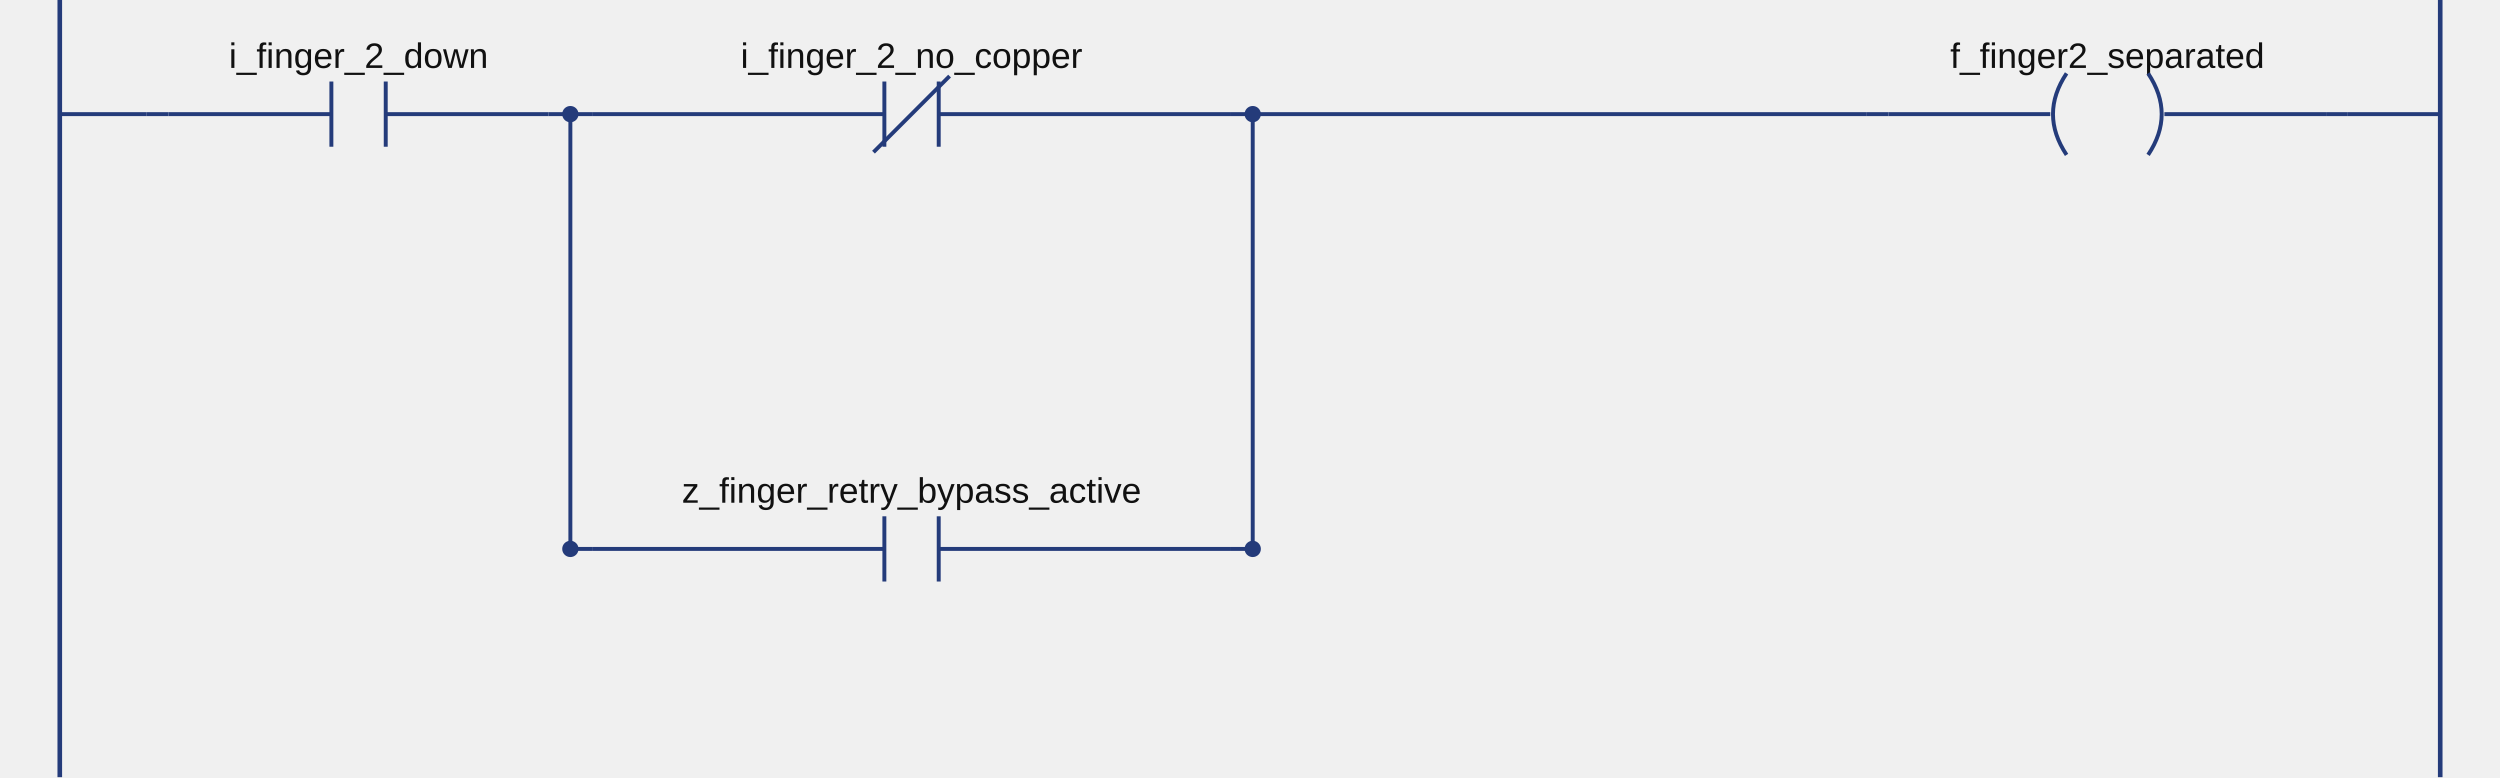
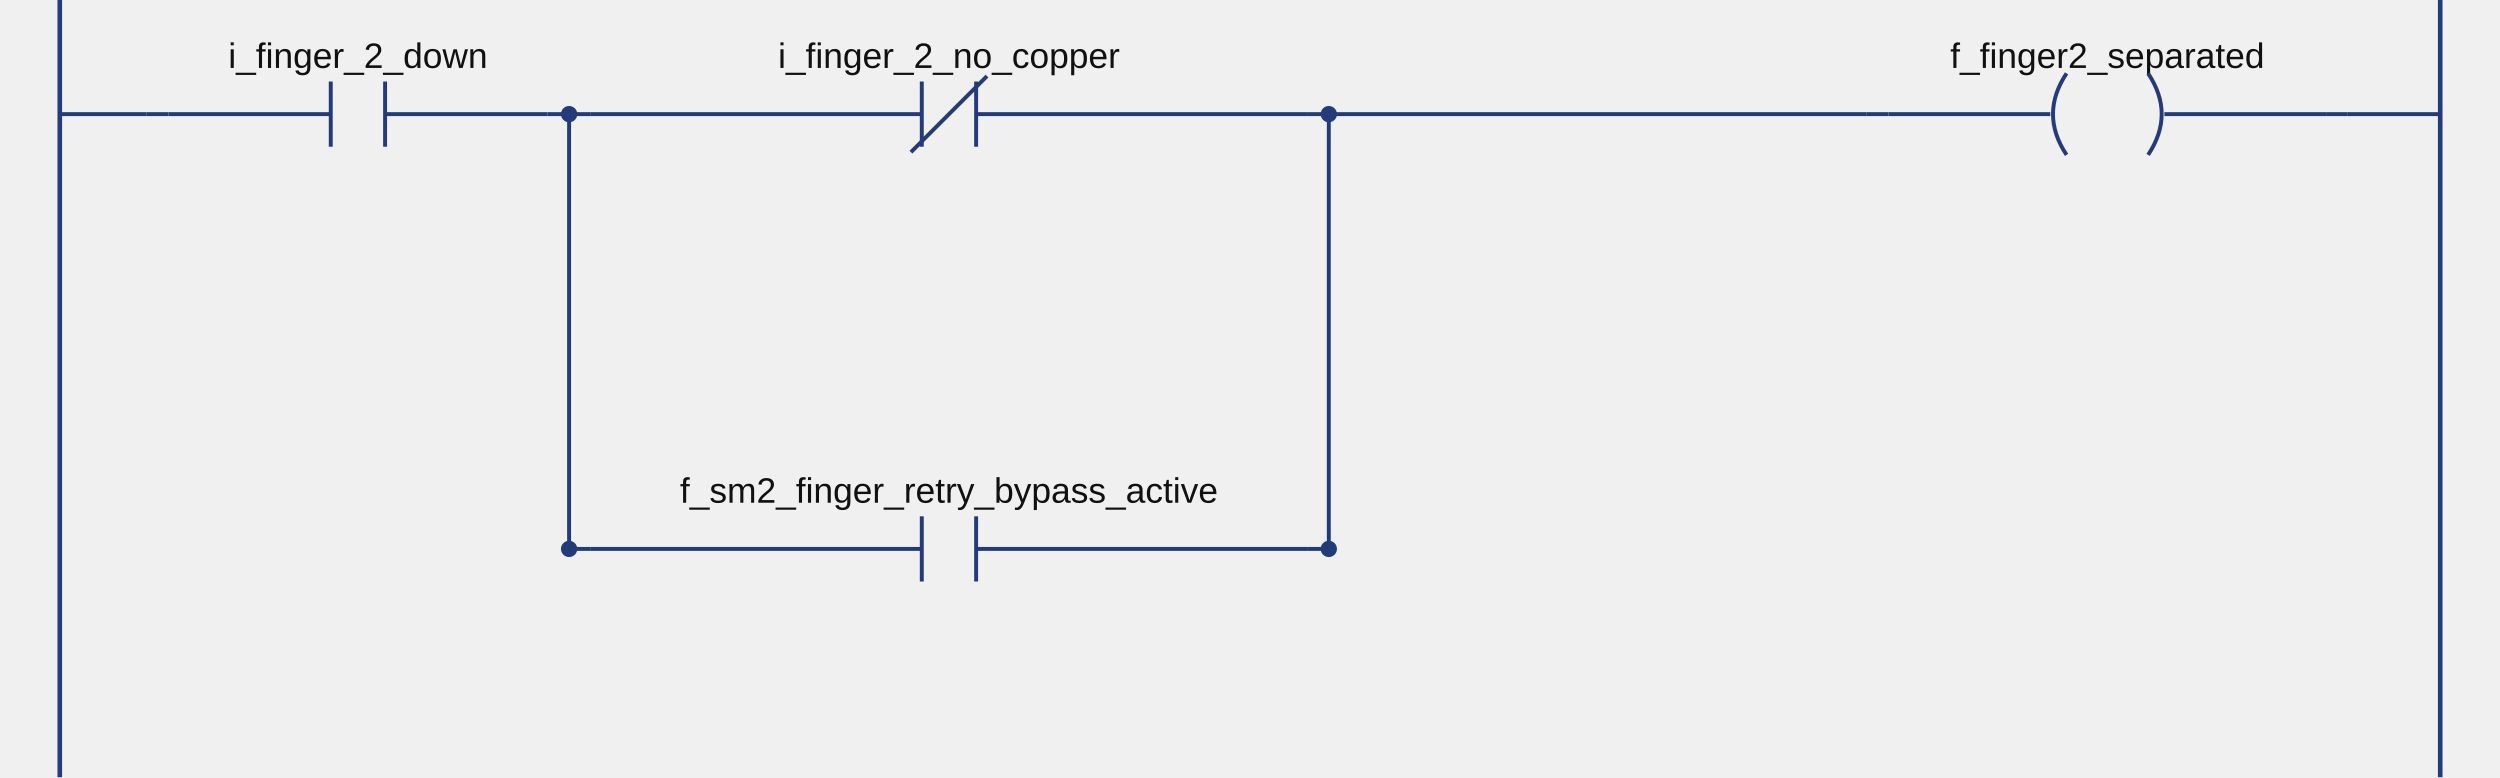
<svg xmlns="http://www.w3.org/2000/svg" width="920" height="286" viewBox="0 0 920 286" role="img" aria-label="Rung 58 ladder diagram">
  <style>.wire,.rail,.device{fill:none;stroke:#243b7a;stroke-width:1.45;vector-effect:non-scaling-stroke}.wire.active,.device.active{stroke:#15b84e;stroke-width:4}.rail{stroke:#243b7a;stroke-width:1.7}.junction{fill:#243b7a}.rung-index{font:14px Georgia,'Times New Roman',serif;fill:#243b7a}.label{font:13px Arial,'Segoe UI',sans-serif;fill:#111;text-anchor:middle}.op{font:700 10px Arial,'Segoe UI',sans-serif;fill:#243b7a;text-anchor:middle}.mnemonic{fill:#243b7a}.arg-label{font:11px Arial,'Segoe UI',sans-serif;fill:#243b7a}.arg-value{font:12px Arial,'Segoe UI',sans-serif;fill:#111;text-anchor:end}.block{fill:#fff;stroke:#243b7a;stroke-width:1.25}.divider{stroke:#243b7a;stroke-width:1}.unknown{fill:#fff8e8;stroke:#9a6b18}</style>
  <line class="rail" x1="22" y1="0" x2="22" y2="286" />
  <line class="rail" x1="898" y1="0" x2="898" y2="286" />
  <line class="wire" x1="22" y1="42" x2="54" y2="42" />
  <line class="wire" x1="54" y1="42" x2="62" y2="42" />
-   <line class="wire" x1="201.895" y1="42" x2="209.895" y2="42" />
-   <text class="label" x="131.947" y="25">i_finger_2_down</text>
-   <line class="device" x1="121.947" y1="30" x2="121.947" y2="54" />
-   <line class="device" x1="141.947" y1="30" x2="141.947" y2="54" />
-   <line class="wire" x1="62" y1="42" x2="121.947" y2="42" />
-   <line class="wire" x1="141.947" y1="42" x2="201.895" y2="42" />
-   <line class="wire" x1="209.895" y1="42" x2="209.895" y2="202" />
-   <line class="wire" x1="461" y1="42" x2="461" y2="202" />
-   <circle class="junction" cx="209.895" cy="42" r="3" />
-   <circle class="junction" cx="461" cy="42" r="3" />
-   <line class="wire" x1="209.895" y1="42" x2="217.895" y2="42" />
-   <line class="wire" x1="453" y1="42" x2="461" y2="42" />
-   <text class="label" x="335.447" y="25">i_finger_2_no_copper</text>
-   <line class="device" x1="325.447" y1="30" x2="325.447" y2="54" />
-   <line class="device" x1="345.447" y1="30" x2="345.447" y2="54" />
-   <line class="device" x1="321.447" y1="56" x2="349.447" y2="28" />
-   <line class="wire" x1="217.895" y1="42" x2="325.447" y2="42" />
-   <line class="wire" x1="345.447" y1="42" x2="453" y2="42" />
-   <circle class="junction" cx="209.895" cy="202" r="3" />
-   <circle class="junction" cx="461" cy="202" r="3" />
-   <line class="wire" x1="209.895" y1="202" x2="217.895" y2="202" />
-   <line class="wire" x1="453" y1="202" x2="461" y2="202" />
-   <text class="label" x="335.447" y="185">z_finger_retry_bypass_active</text>
-   <line class="device" x1="325.447" y1="190" x2="325.447" y2="214" />
-   <line class="device" x1="345.447" y1="190" x2="345.447" y2="214" />
-   <line class="wire" x1="217.895" y1="202" x2="325.447" y2="202" />
-   <line class="wire" x1="345.447" y1="202" x2="453" y2="202" />
-   <line class="wire" x1="461" y1="42" x2="687" y2="42" />
+   <line class="wire" x1="201.432" y1="42" x2="209.432" y2="42" />
+   <text class="label" x="131.716" y="25">i_finger_2_down</text>
+   <line class="device" x1="121.716" y1="30" x2="121.716" y2="54" />
+   <line class="device" x1="141.716" y1="30" x2="141.716" y2="54" />
+   <line class="wire" x1="62" y1="42" x2="121.716" y2="42" />
+   <line class="wire" x1="141.716" y1="42" x2="201.432" y2="42" />
+   <line class="wire" x1="209.432" y1="42" x2="209.432" y2="202" />
+   <line class="wire" x1="489" y1="42" x2="489" y2="202" />
+   <circle class="junction" cx="209.432" cy="42" r="3" />
+   <circle class="junction" cx="489" cy="42" r="3" />
+   <line class="wire" x1="209.432" y1="42" x2="217.432" y2="42" />
+   <line class="wire" x1="481" y1="42" x2="489" y2="42" />
+   <text class="label" x="349.216" y="25">i_finger_2_no_copper</text>
+   <line class="device" x1="339.216" y1="30" x2="339.216" y2="54" />
+   <line class="device" x1="359.216" y1="30" x2="359.216" y2="54" />
+   <line class="device" x1="335.216" y1="56" x2="363.216" y2="28" />
+   <line class="wire" x1="217.432" y1="42" x2="339.216" y2="42" />
+   <line class="wire" x1="359.216" y1="42" x2="481" y2="42" />
+   <circle class="junction" cx="209.432" cy="202" r="3" />
+   <circle class="junction" cx="489" cy="202" r="3" />
+   <line class="wire" x1="209.432" y1="202" x2="217.432" y2="202" />
+   <line class="wire" x1="481" y1="202" x2="489" y2="202" />
+   <text class="label" x="349.216" y="185">f_sm2_finger_retry_bypass_active</text>
+   <line class="device" x1="339.216" y1="190" x2="339.216" y2="214" />
+   <line class="device" x1="359.216" y1="190" x2="359.216" y2="214" />
+   <line class="wire" x1="217.432" y1="202" x2="339.216" y2="202" />
+   <line class="wire" x1="359.216" y1="202" x2="481" y2="202" />
+   <line class="wire" x1="489" y1="42" x2="687" y2="42" />
  <line class="wire" x1="687" y1="42" x2="695" y2="42" />
  <line class="wire" x1="856" y1="42" x2="864" y2="42" />
  <text class="label" x="775.5" y="25">f_finger2_separated</text>
  <path class="device" d="M 760.5 27 Q 750.5 42 760.5 57 M 790.5 27 Q 800.5 42 790.5 57" />
  <line class="wire" x1="695" y1="42" x2="754.5" y2="42" />
  <line class="wire" x1="796.5" y1="42" x2="856" y2="42" />
  <text class="label" x="775.5" y="46" />
  <line class="wire" x1="864" y1="42" x2="898" y2="42" />
</svg>
